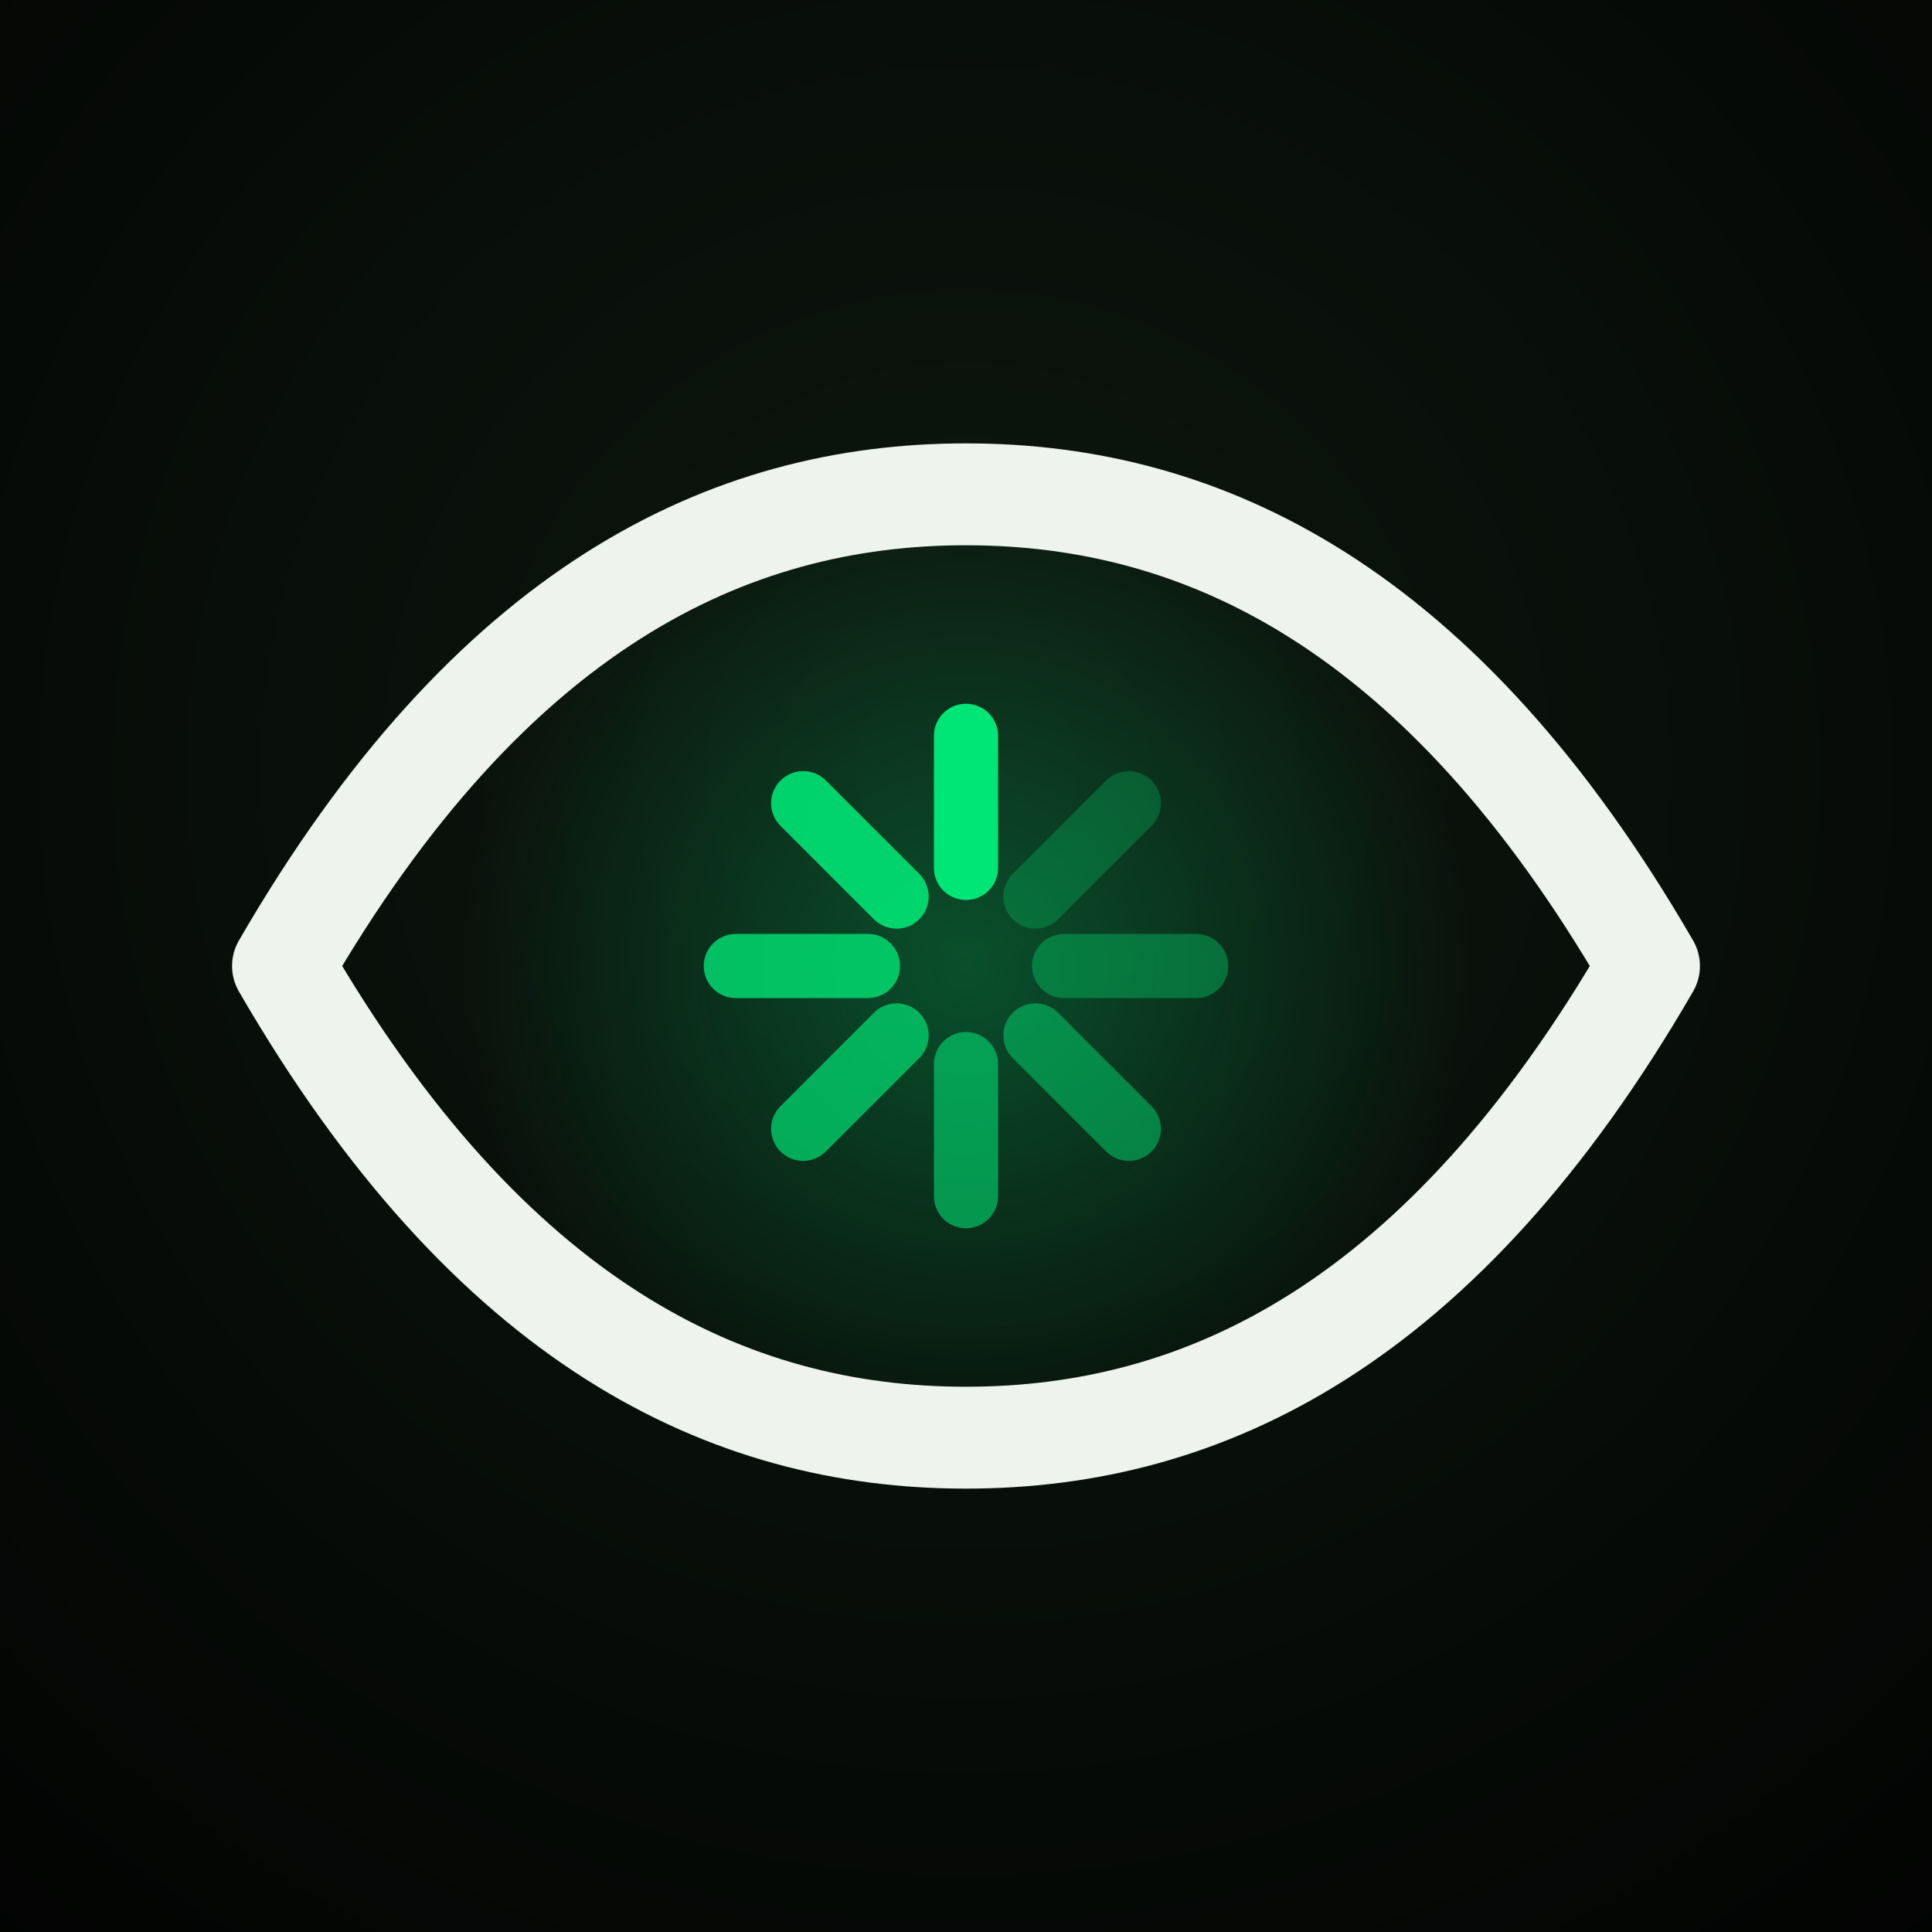
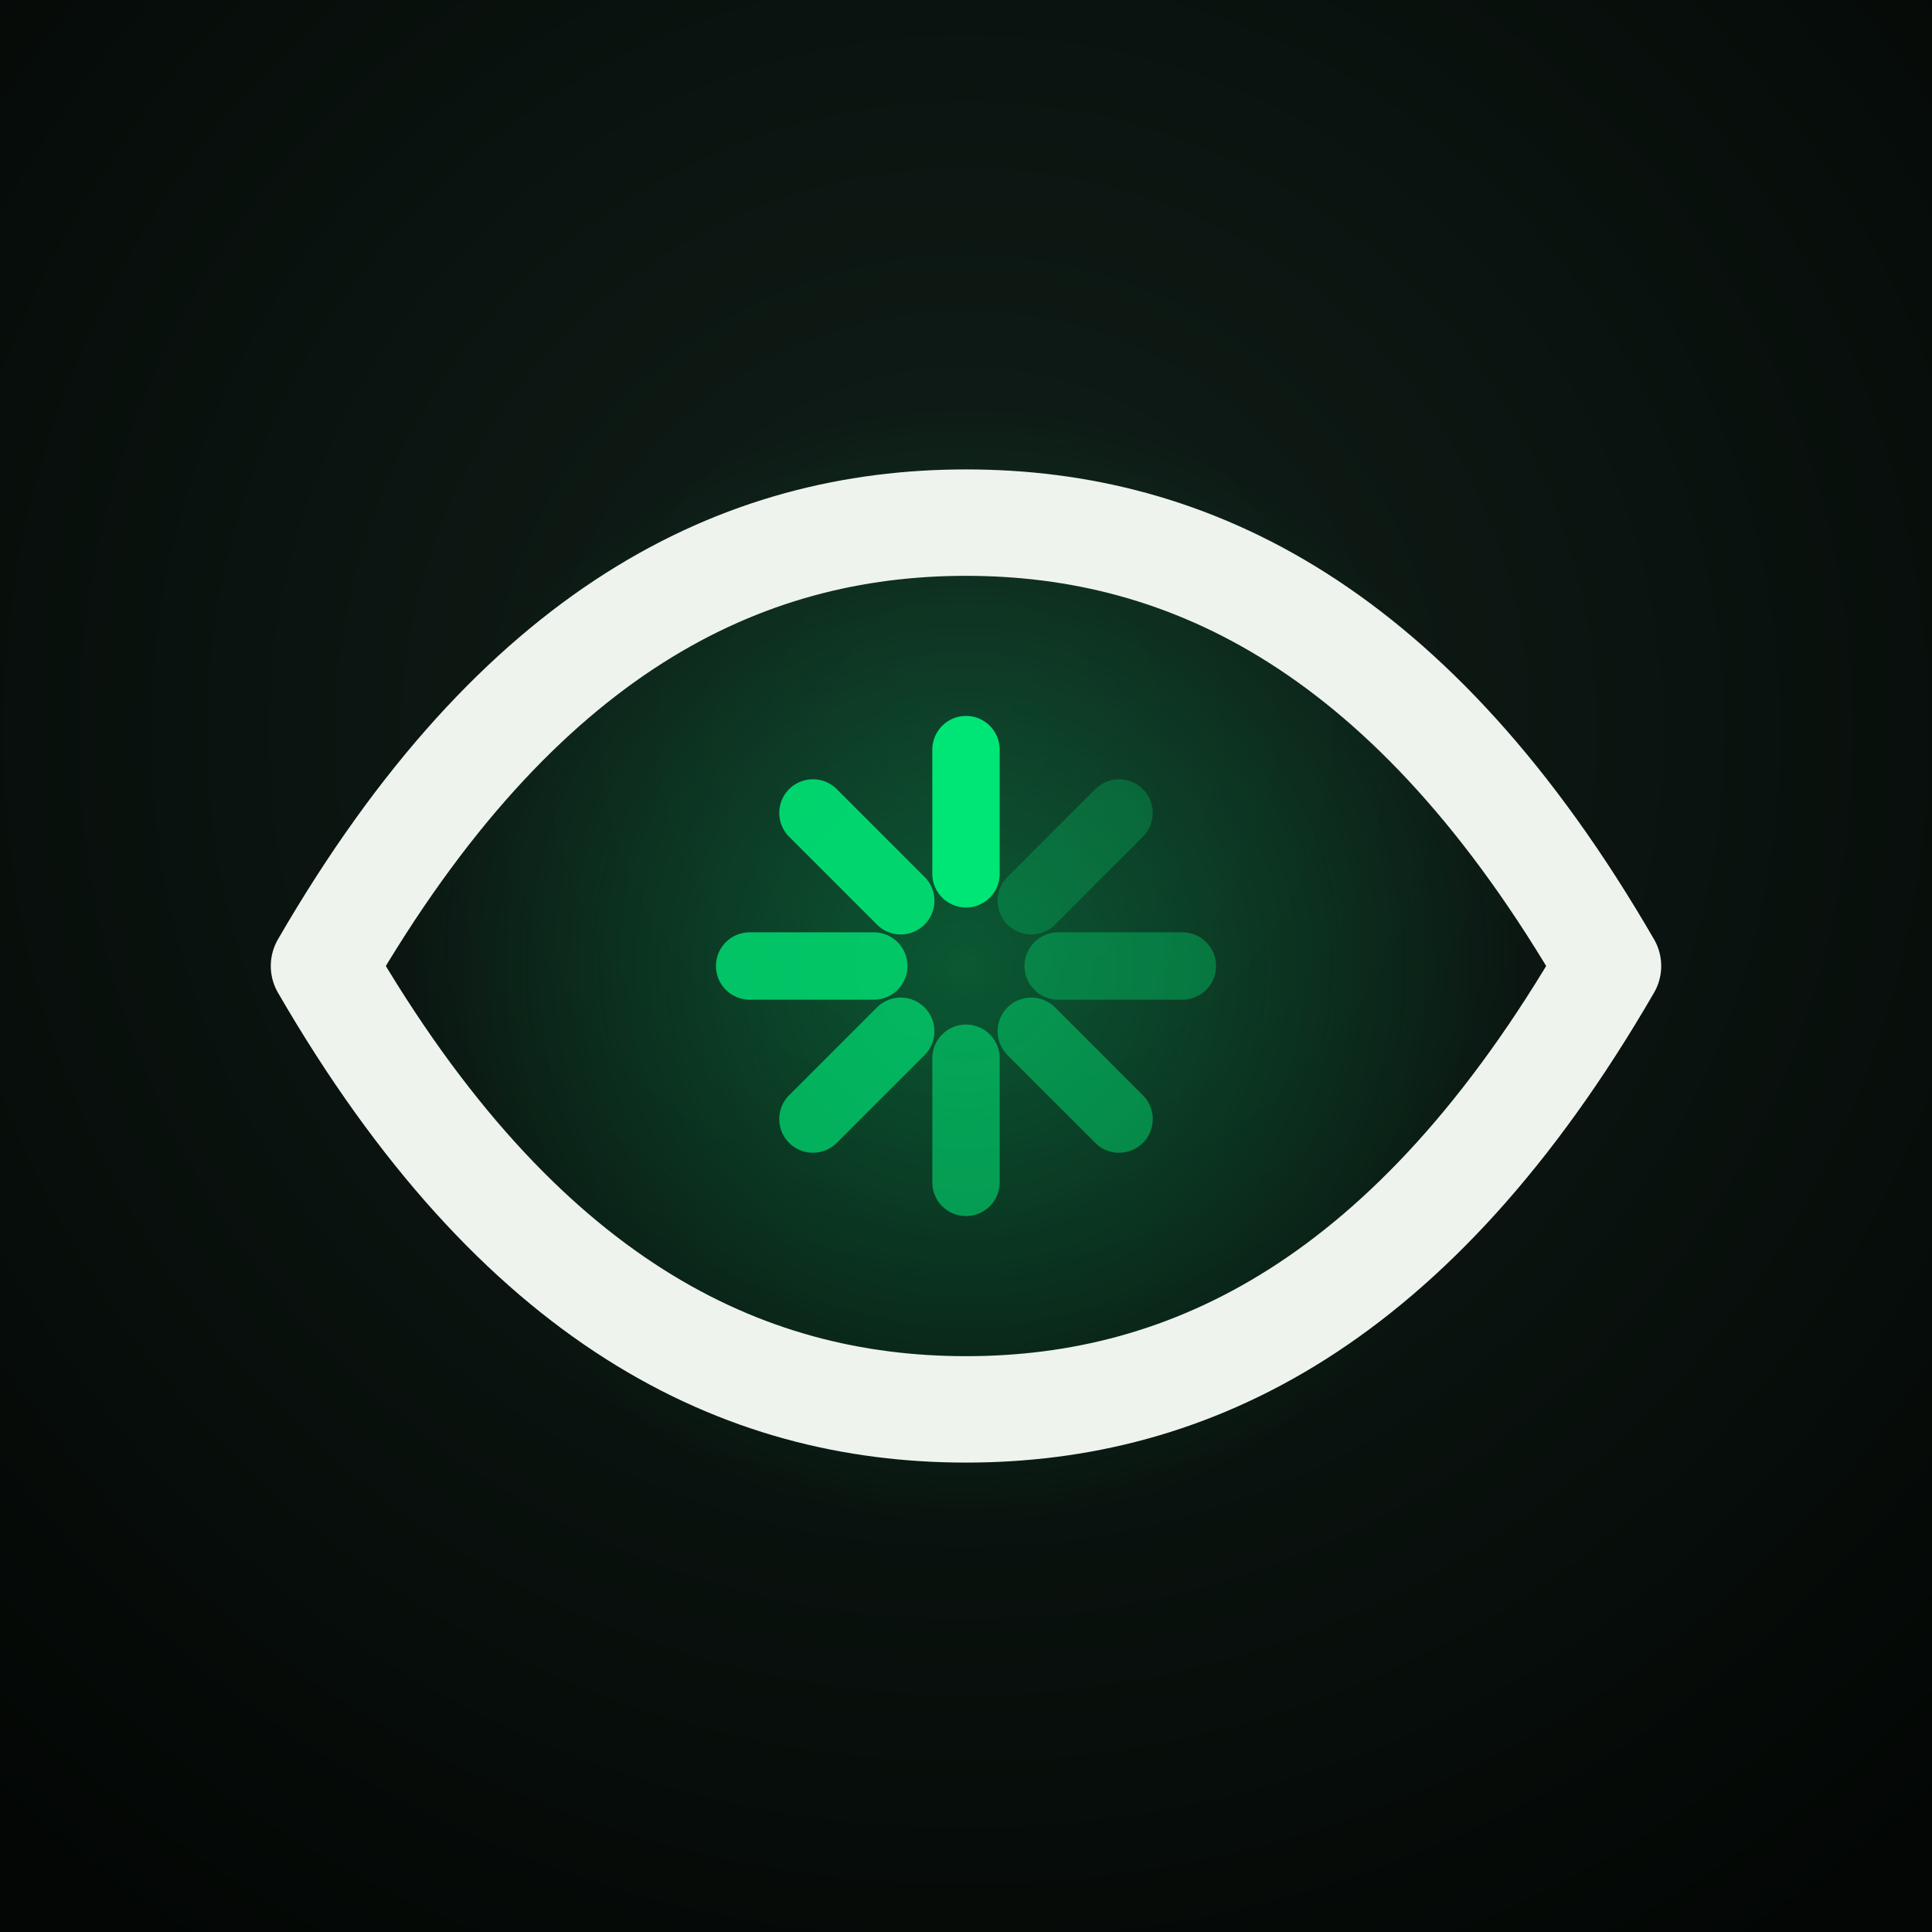
<svg xmlns="http://www.w3.org/2000/svg" viewBox="0 0 1024 1024">
  <defs>
-     <radialGradient id="bg" cx="50%" cy="40%" r="80%">
-       <stop offset="0" stop-color="#0e1810" />
-       <stop offset="1" stop-color="#020302" />
+     <radialGradient id="bg" cx="50%" cy="38%" r="75%">
+       <stop offset="0" stop-color="#11201a" />
+       <stop offset="1" stop-color="#030604" />
    </radialGradient>
    <radialGradient id="g">
-       <stop offset="0" stop-color="#00e676" stop-opacity=".28" />
+       <stop offset="0" stop-color="#00e676" stop-opacity=".3" />
      <stop offset="1" stop-color="#00e676" stop-opacity="0" />
    </radialGradient>
  </defs>
  <rect width="1024" height="1024" fill="url(#bg)" />
-   <circle cx="512" cy="512" r="270" fill="url(#g)" />
-   <path d="M150 512C260 322 386 262 512 262s252 60 362 250c-110 190-236 250-362 250S260 702 150 512Z" fill="none" stroke="#eef3ee" stroke-width="54" stroke-linejoin="round" />
-   <g stroke="#00e676" stroke-width="34" stroke-linecap="round">
-     <line x1="512.0" y1="460.0" x2="512.0" y2="390.0" stroke-opacity="1.00" />
-     <line x1="548.8" y1="475.2" x2="598.3" y2="425.7" stroke-opacity="0.25" />
-     <line x1="564.0" y1="512.0" x2="634.0" y2="512.0" stroke-opacity="0.35" />
-     <line x1="548.8" y1="548.8" x2="598.3" y2="598.3" stroke-opacity="0.46" />
-     <line x1="512.0" y1="564.0" x2="512.0" y2="634.0" stroke-opacity="0.57" />
-     <line x1="475.2" y1="548.8" x2="425.7" y2="598.3" stroke-opacity="0.68" />
-     <line x1="460.0" y1="512.0" x2="390.0" y2="512.0" stroke-opacity="0.79" />
-     <line x1="475.2" y1="475.2" x2="425.7" y2="425.7" stroke-opacity="0.89" />
+   <circle cx="512" cy="512" r="300" fill="url(#g)" />
+   <g transform="translate(512 512) scale(.94) translate(-512 -512)">
+     <path d="M150 512C260 322 386 262 512 262s252 60 362 250c-110 190-236 250-362 250S260 702 150 512Z" fill="none" stroke="#eef3ee" stroke-width="60" stroke-linejoin="round" />
+     <g stroke="#00e676" stroke-width="38" stroke-linecap="round">
+       <line x1="512.0" y1="460.0" x2="512.0" y2="390.0" stroke-opacity="1.00" />
+       <line x1="548.8" y1="475.2" x2="598.3" y2="425.7" stroke-opacity="0.25" />
+       <line x1="564.0" y1="512.0" x2="634.0" y2="512.0" stroke-opacity="0.35" />
+       <line x1="548.8" y1="548.8" x2="598.3" y2="598.3" stroke-opacity="0.46" />
+       <line x1="512.0" y1="564.0" x2="512.0" y2="634.0" stroke-opacity="0.57" />
+       <line x1="475.2" y1="548.8" x2="425.7" y2="598.3" stroke-opacity="0.68" />
+       <line x1="460.0" y1="512.0" x2="390.0" y2="512.0" stroke-opacity="0.79" />
+       <line x1="475.2" y1="475.2" x2="425.7" y2="425.7" stroke-opacity="0.89" />
+     </g>
  </g>
</svg>
